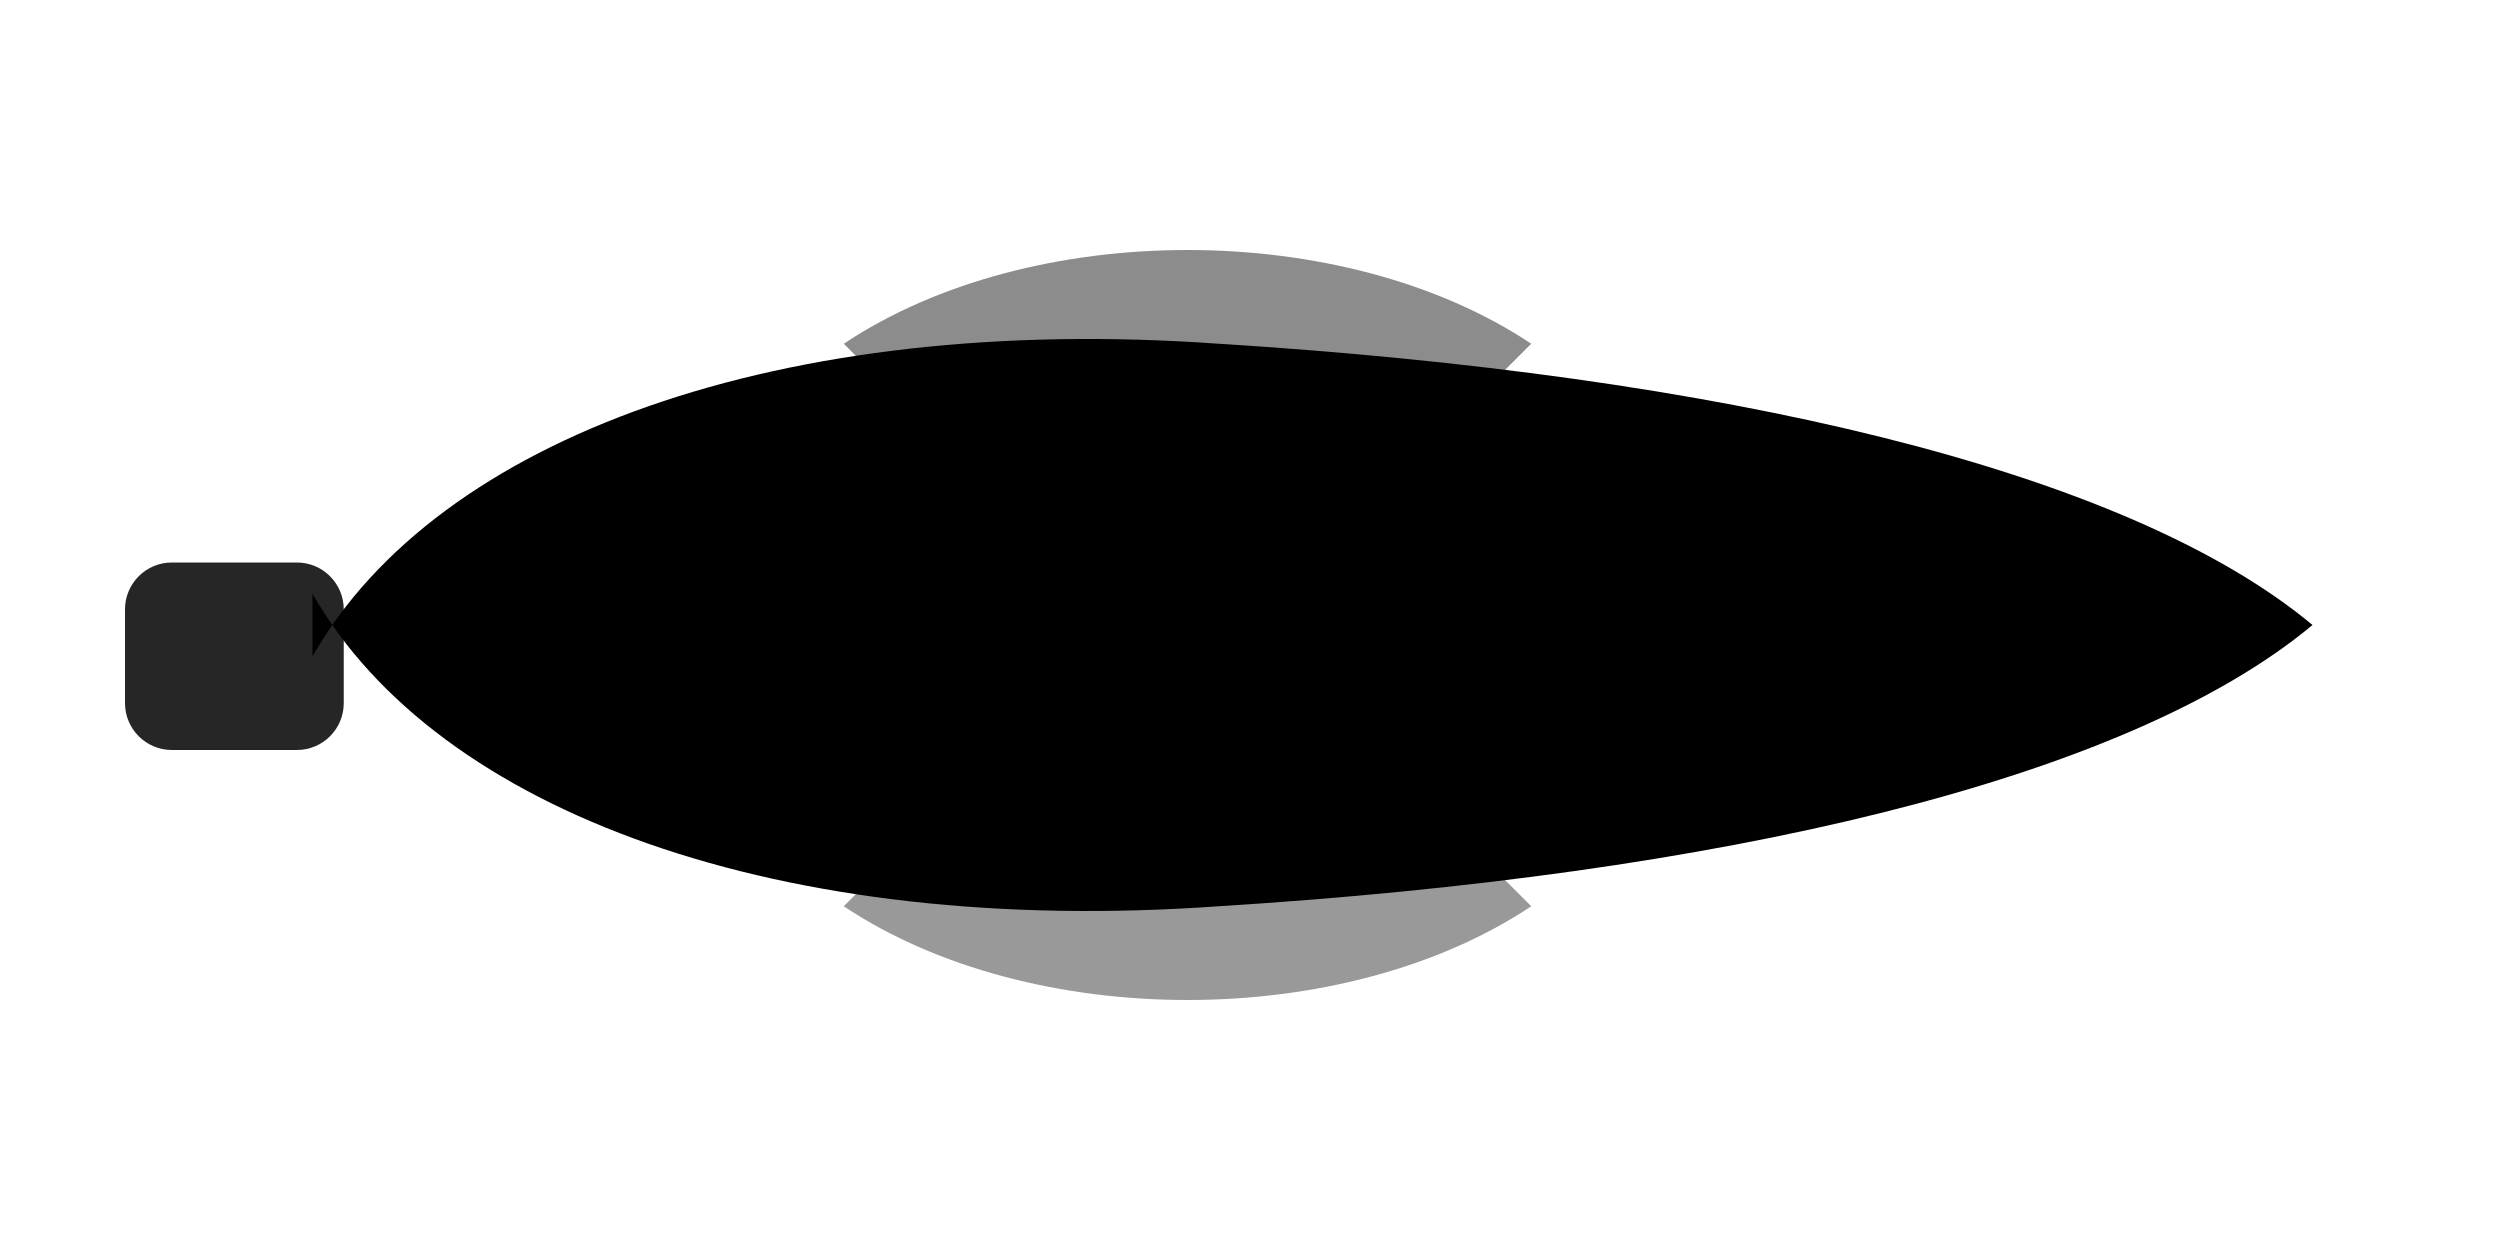
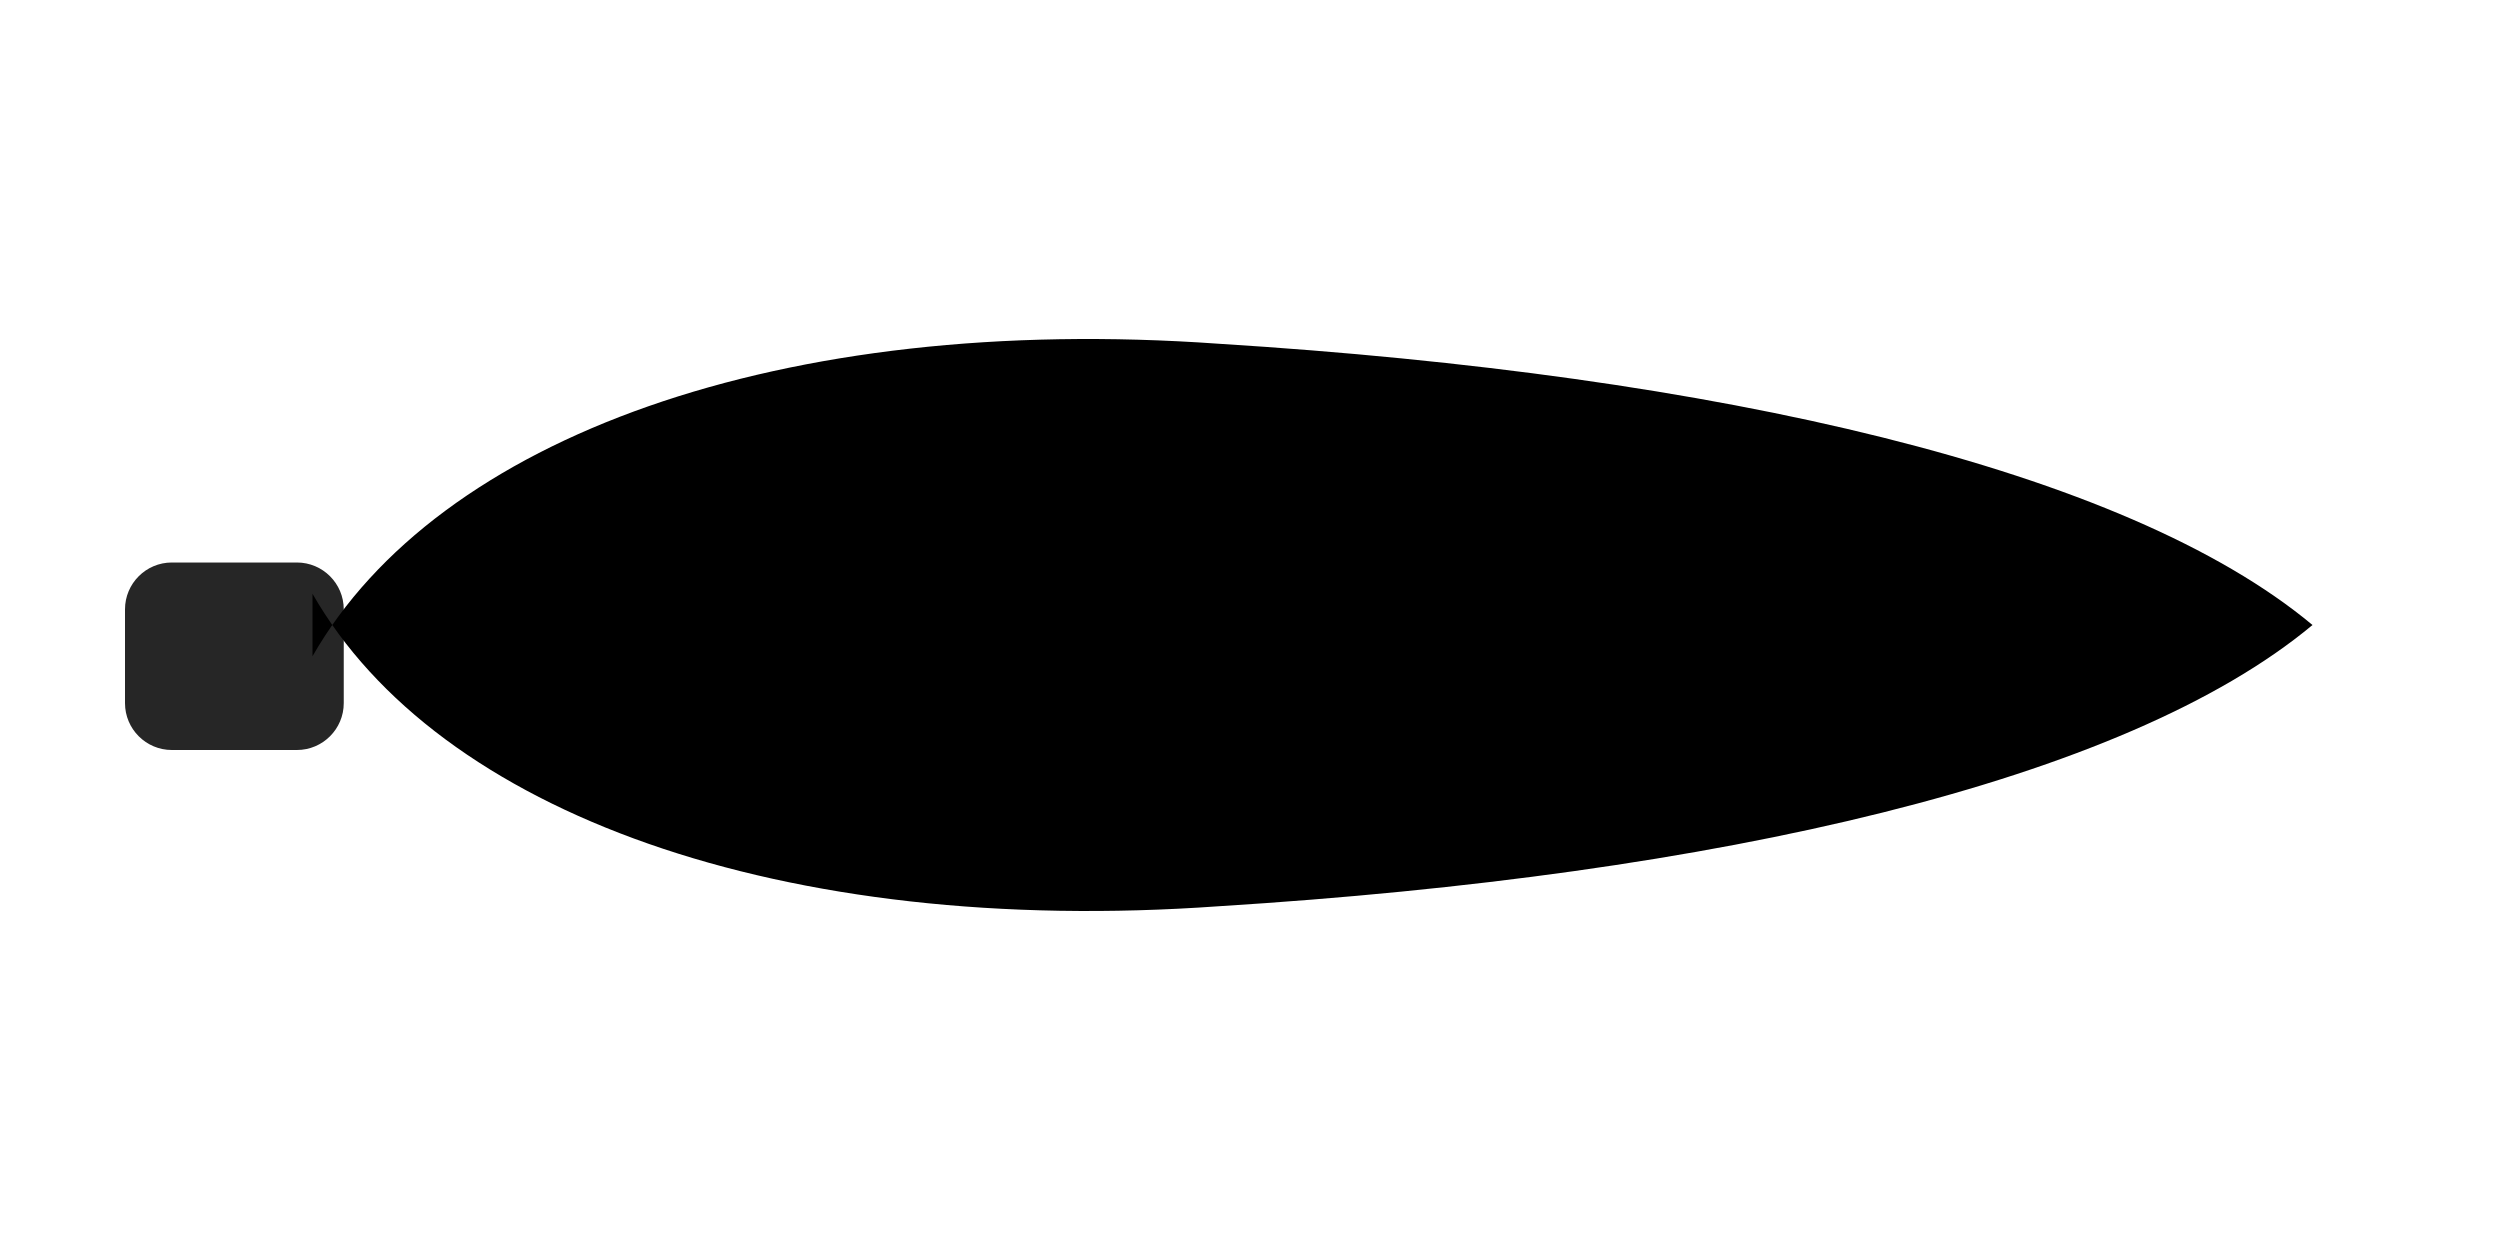
<svg xmlns="http://www.w3.org/2000/svg" class="hull-svg" viewBox="0 0 160 80" fill="none" aria-hidden="true">
-   <path fill="currentColor" d="M20 42 C28 28, 50 20, 78 22 C110 24, 136 30, 148 40 C136 50, 110 56, 78 58 C50 60, 28 52, 20 38 Z" />
-   <ellipse cx="72" cy="40" rx="22" ry="12" fill="currentColor" opacity=".35" />
-   <path fill="currentColor" opacity=".55" d="M108 32 C120 34, 134 36, 142 40 C134 44, 120 46, 108 48 Z" />
-   <rect x="8" y="36" width="14" height="12" rx="3" fill="currentColor" opacity=".85" />
-   <path fill="currentColor" opacity=".45" d="M54 22 C66 14, 86 14, 98 22 L92 28 C82 22, 68 22, 60 28 Z" />
-   <path fill="currentColor" opacity=".4" d="M54 58 C66 66, 86 66, 98 58 L92 52 C82 58, 68 58, 60 52 Z" />
-   <ellipse cx="118" cy="40" rx="7" ry="4" fill="currentColor" opacity=".55" />
+   <g id="hull">
+     <path fill="currentColor" d="M20 42 C28 28, 50 20, 78 22 C110 24, 136 30, 148 40 C136 50, 110 56, 78 58 C50 60, 28 52, 20 38 Z" />
+     <ellipse cx="72" cy="40" rx="22" ry="12" fill="currentColor" opacity=".35" />
+   </g>
+   <g id="canopy">
+     <ellipse cx="118" cy="40" rx="7" ry="4" fill="currentColor" opacity=".55" />
+   </g>
+   <g id="thruster">
+     <rect x="8" y="36" width="14" height="12" rx="3" fill="currentColor" opacity=".85" />
+   </g>
+   <g id="hit-flash" opacity="0">
+     <rect width="160" height="80" fill="currentColor" />
+   </g>
</svg>
